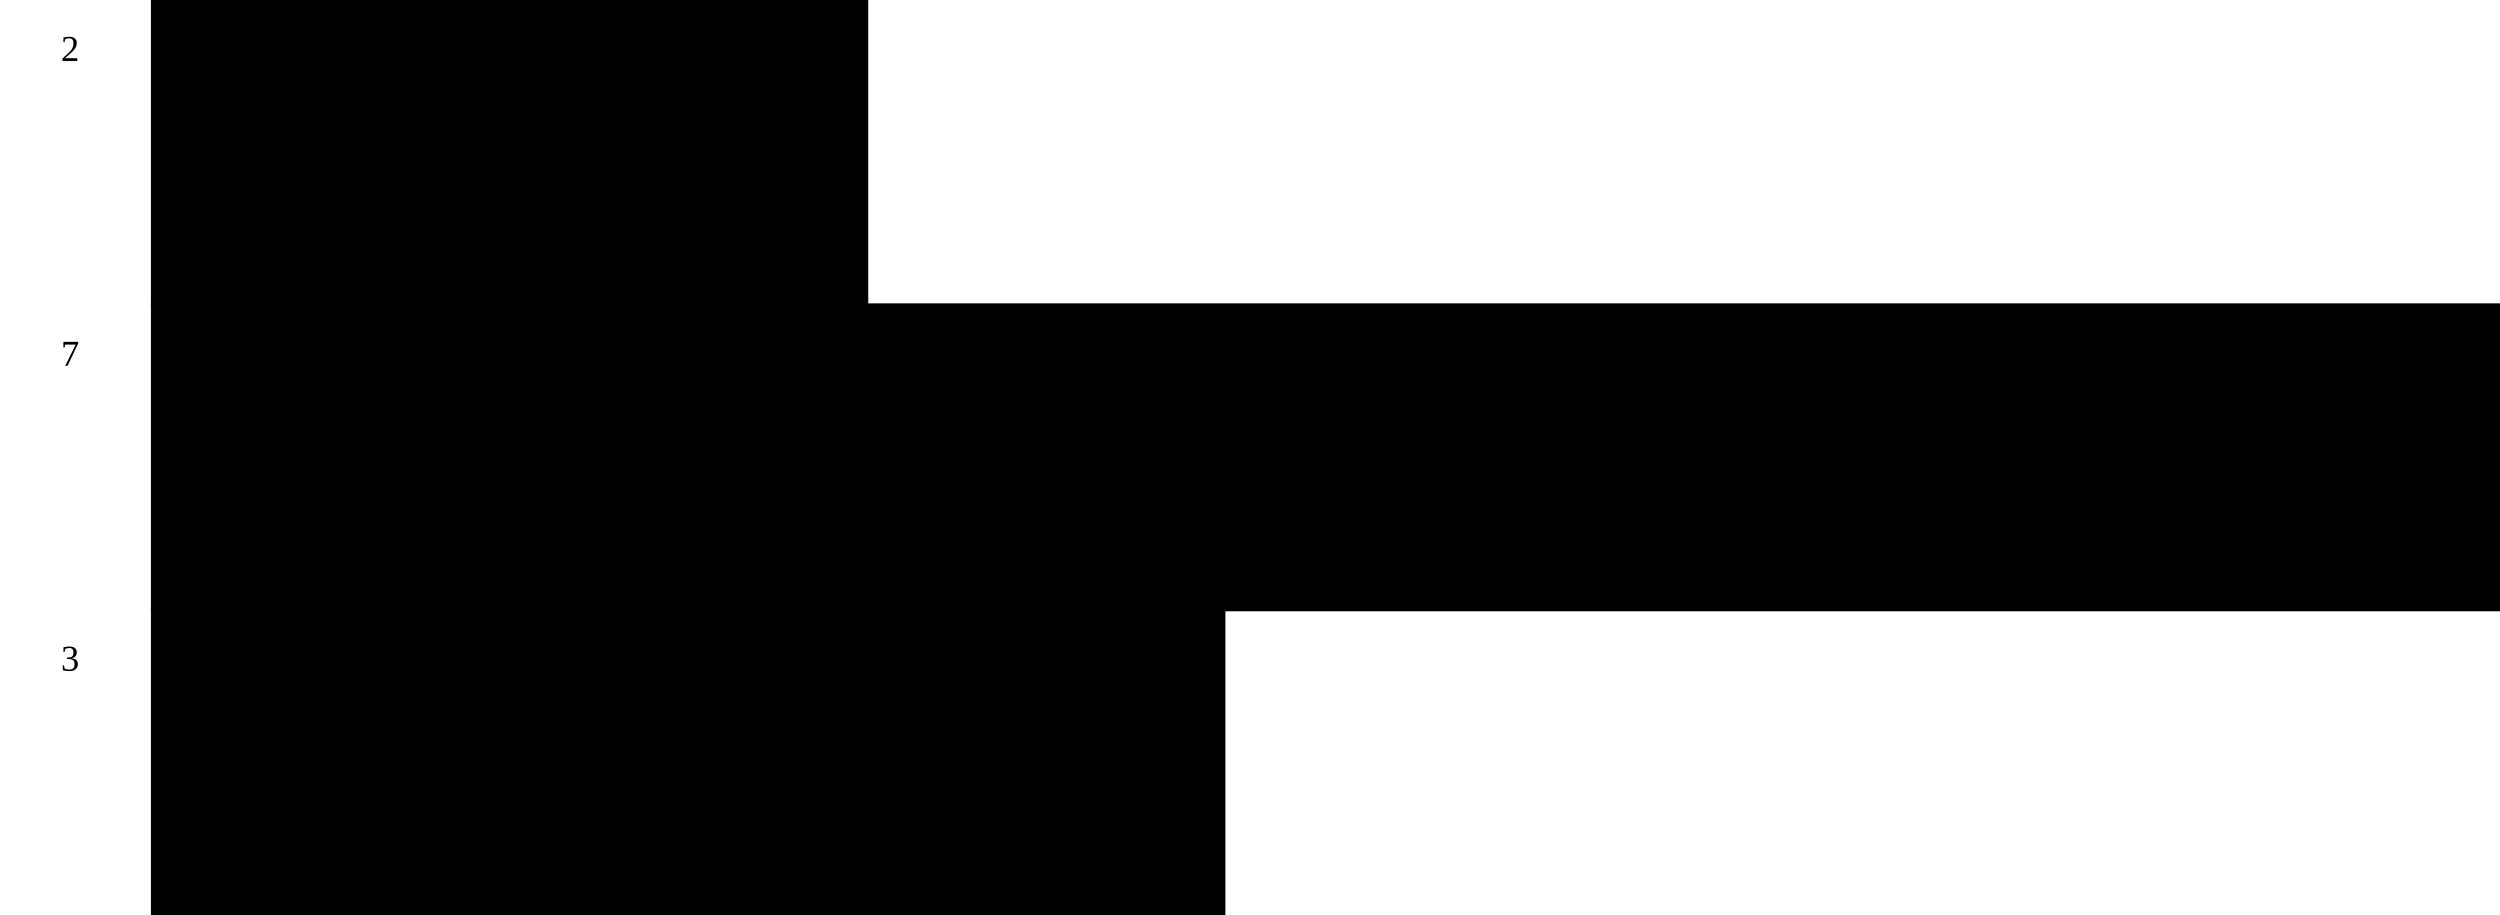
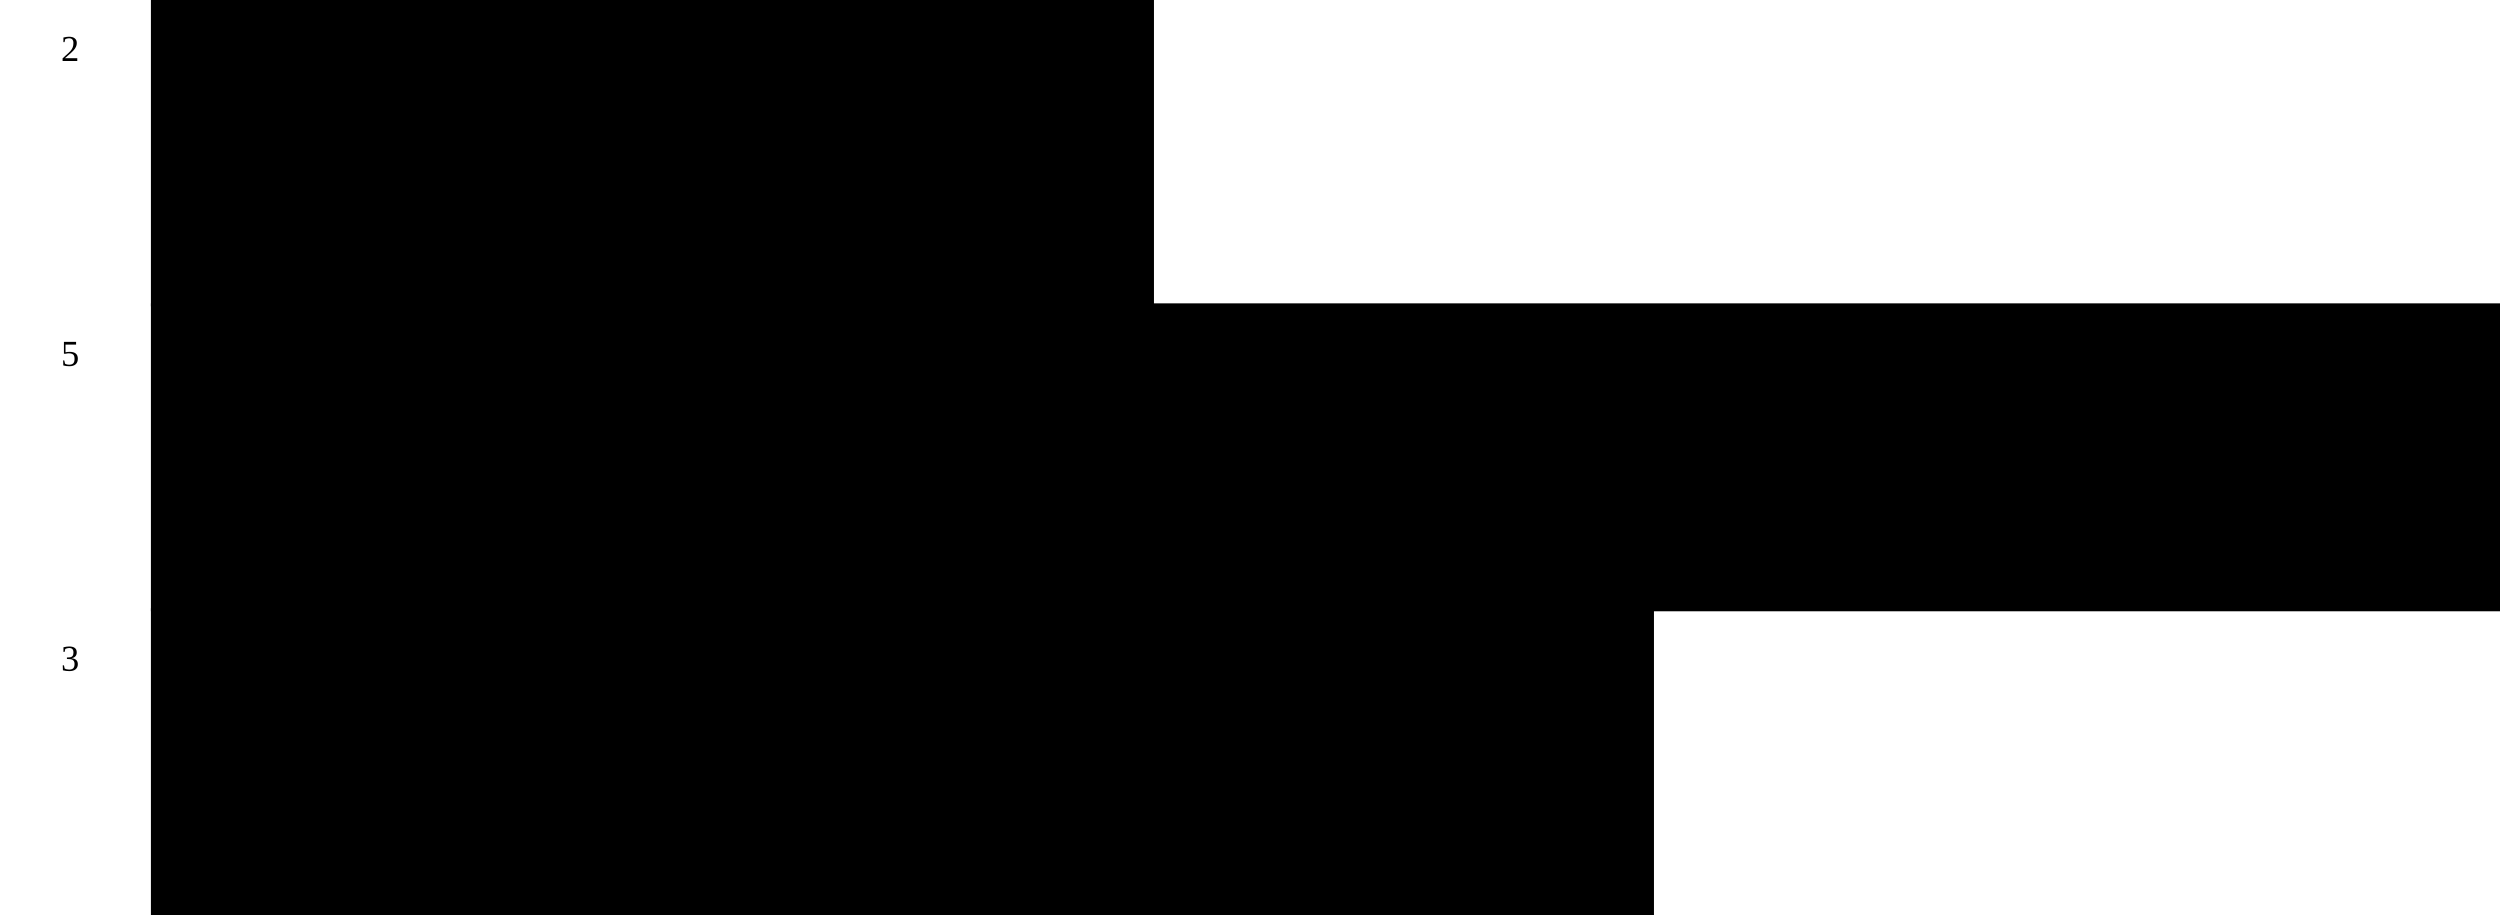
<svg xmlns="http://www.w3.org/2000/svg" width="820" height="300" viewBox="0 0 820 300">
  <text x="20" y="20">2</text>
-   <rect x="50" y="0" width="234.286" height="100" stroke="black" fill="black" />
-   <text x="20" y="120">7</text>
+   <rect x="50" y="0" width="328" height="100" stroke="black" fill="black" />
+   <text x="20" y="120">5</text>
  <rect x="50" y="100" width="820" height="100" stroke="black" fill="black" />
  <text x="20" y="220">3</text>
-   <rect x="50" y="200" width="351.429" height="100" stroke="black" fill="black" />
+   <rect x="50" y="200" width="492" height="100" stroke="black" fill="black" />
</svg>
